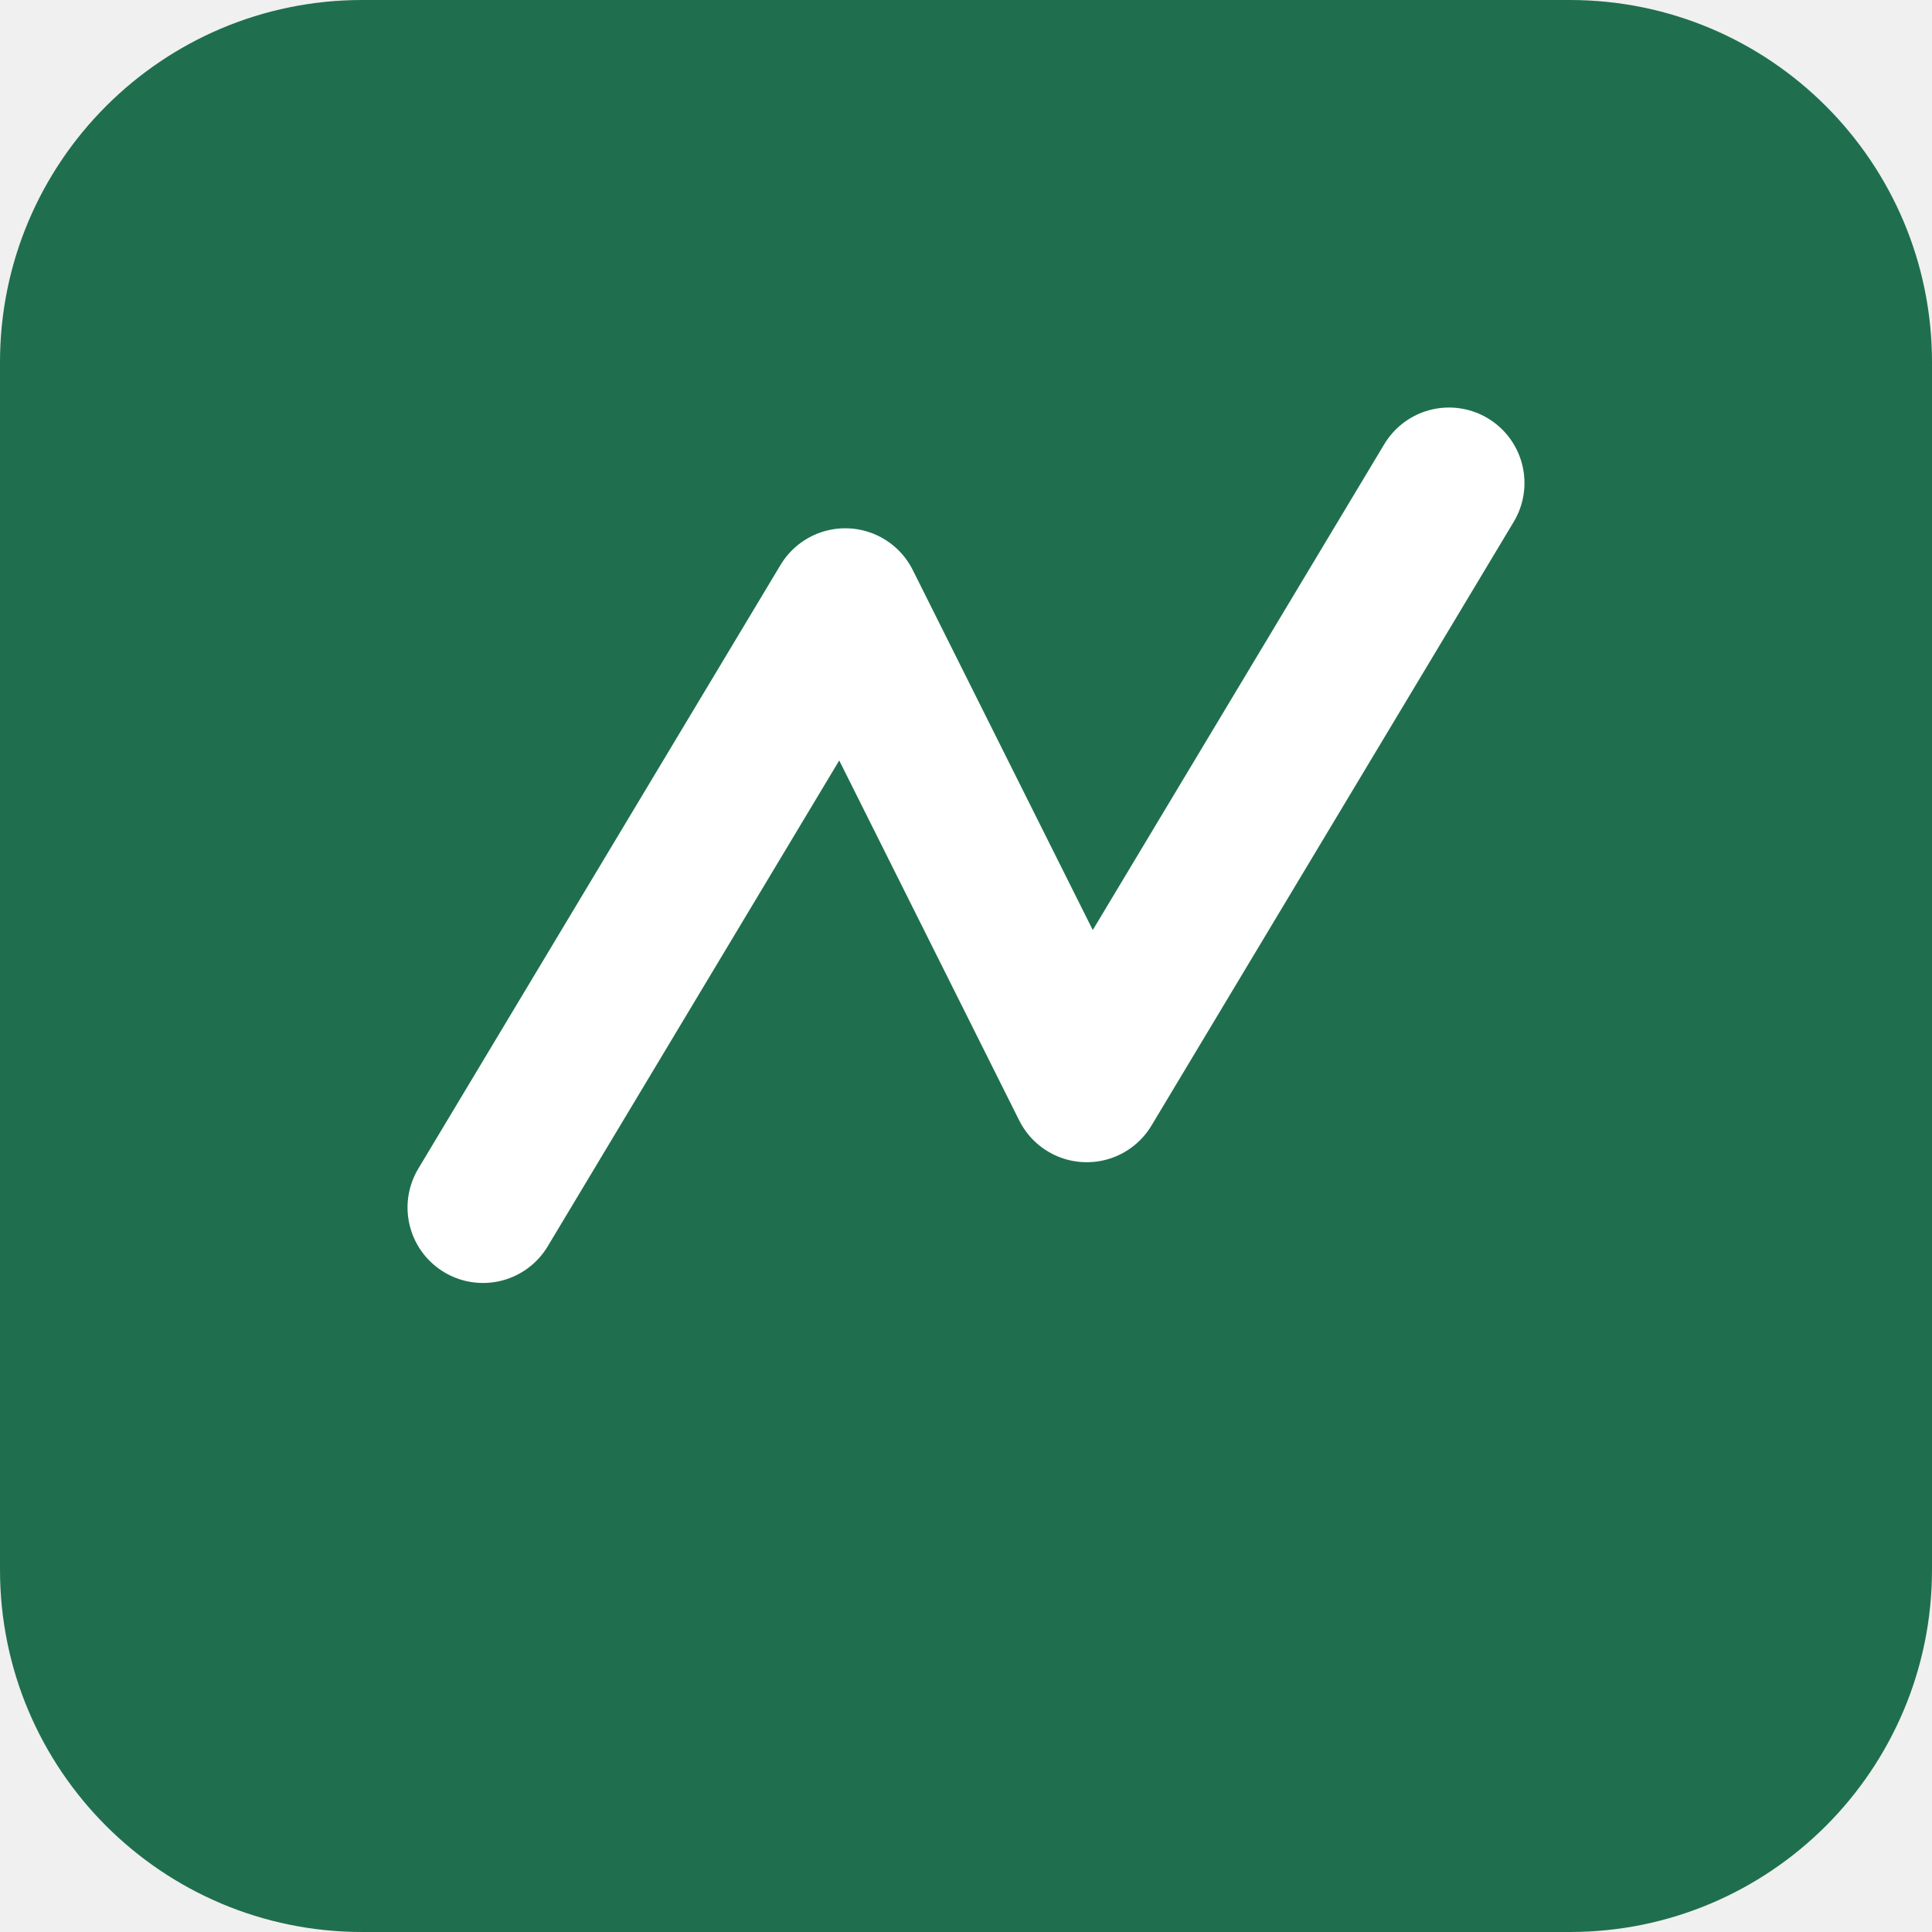
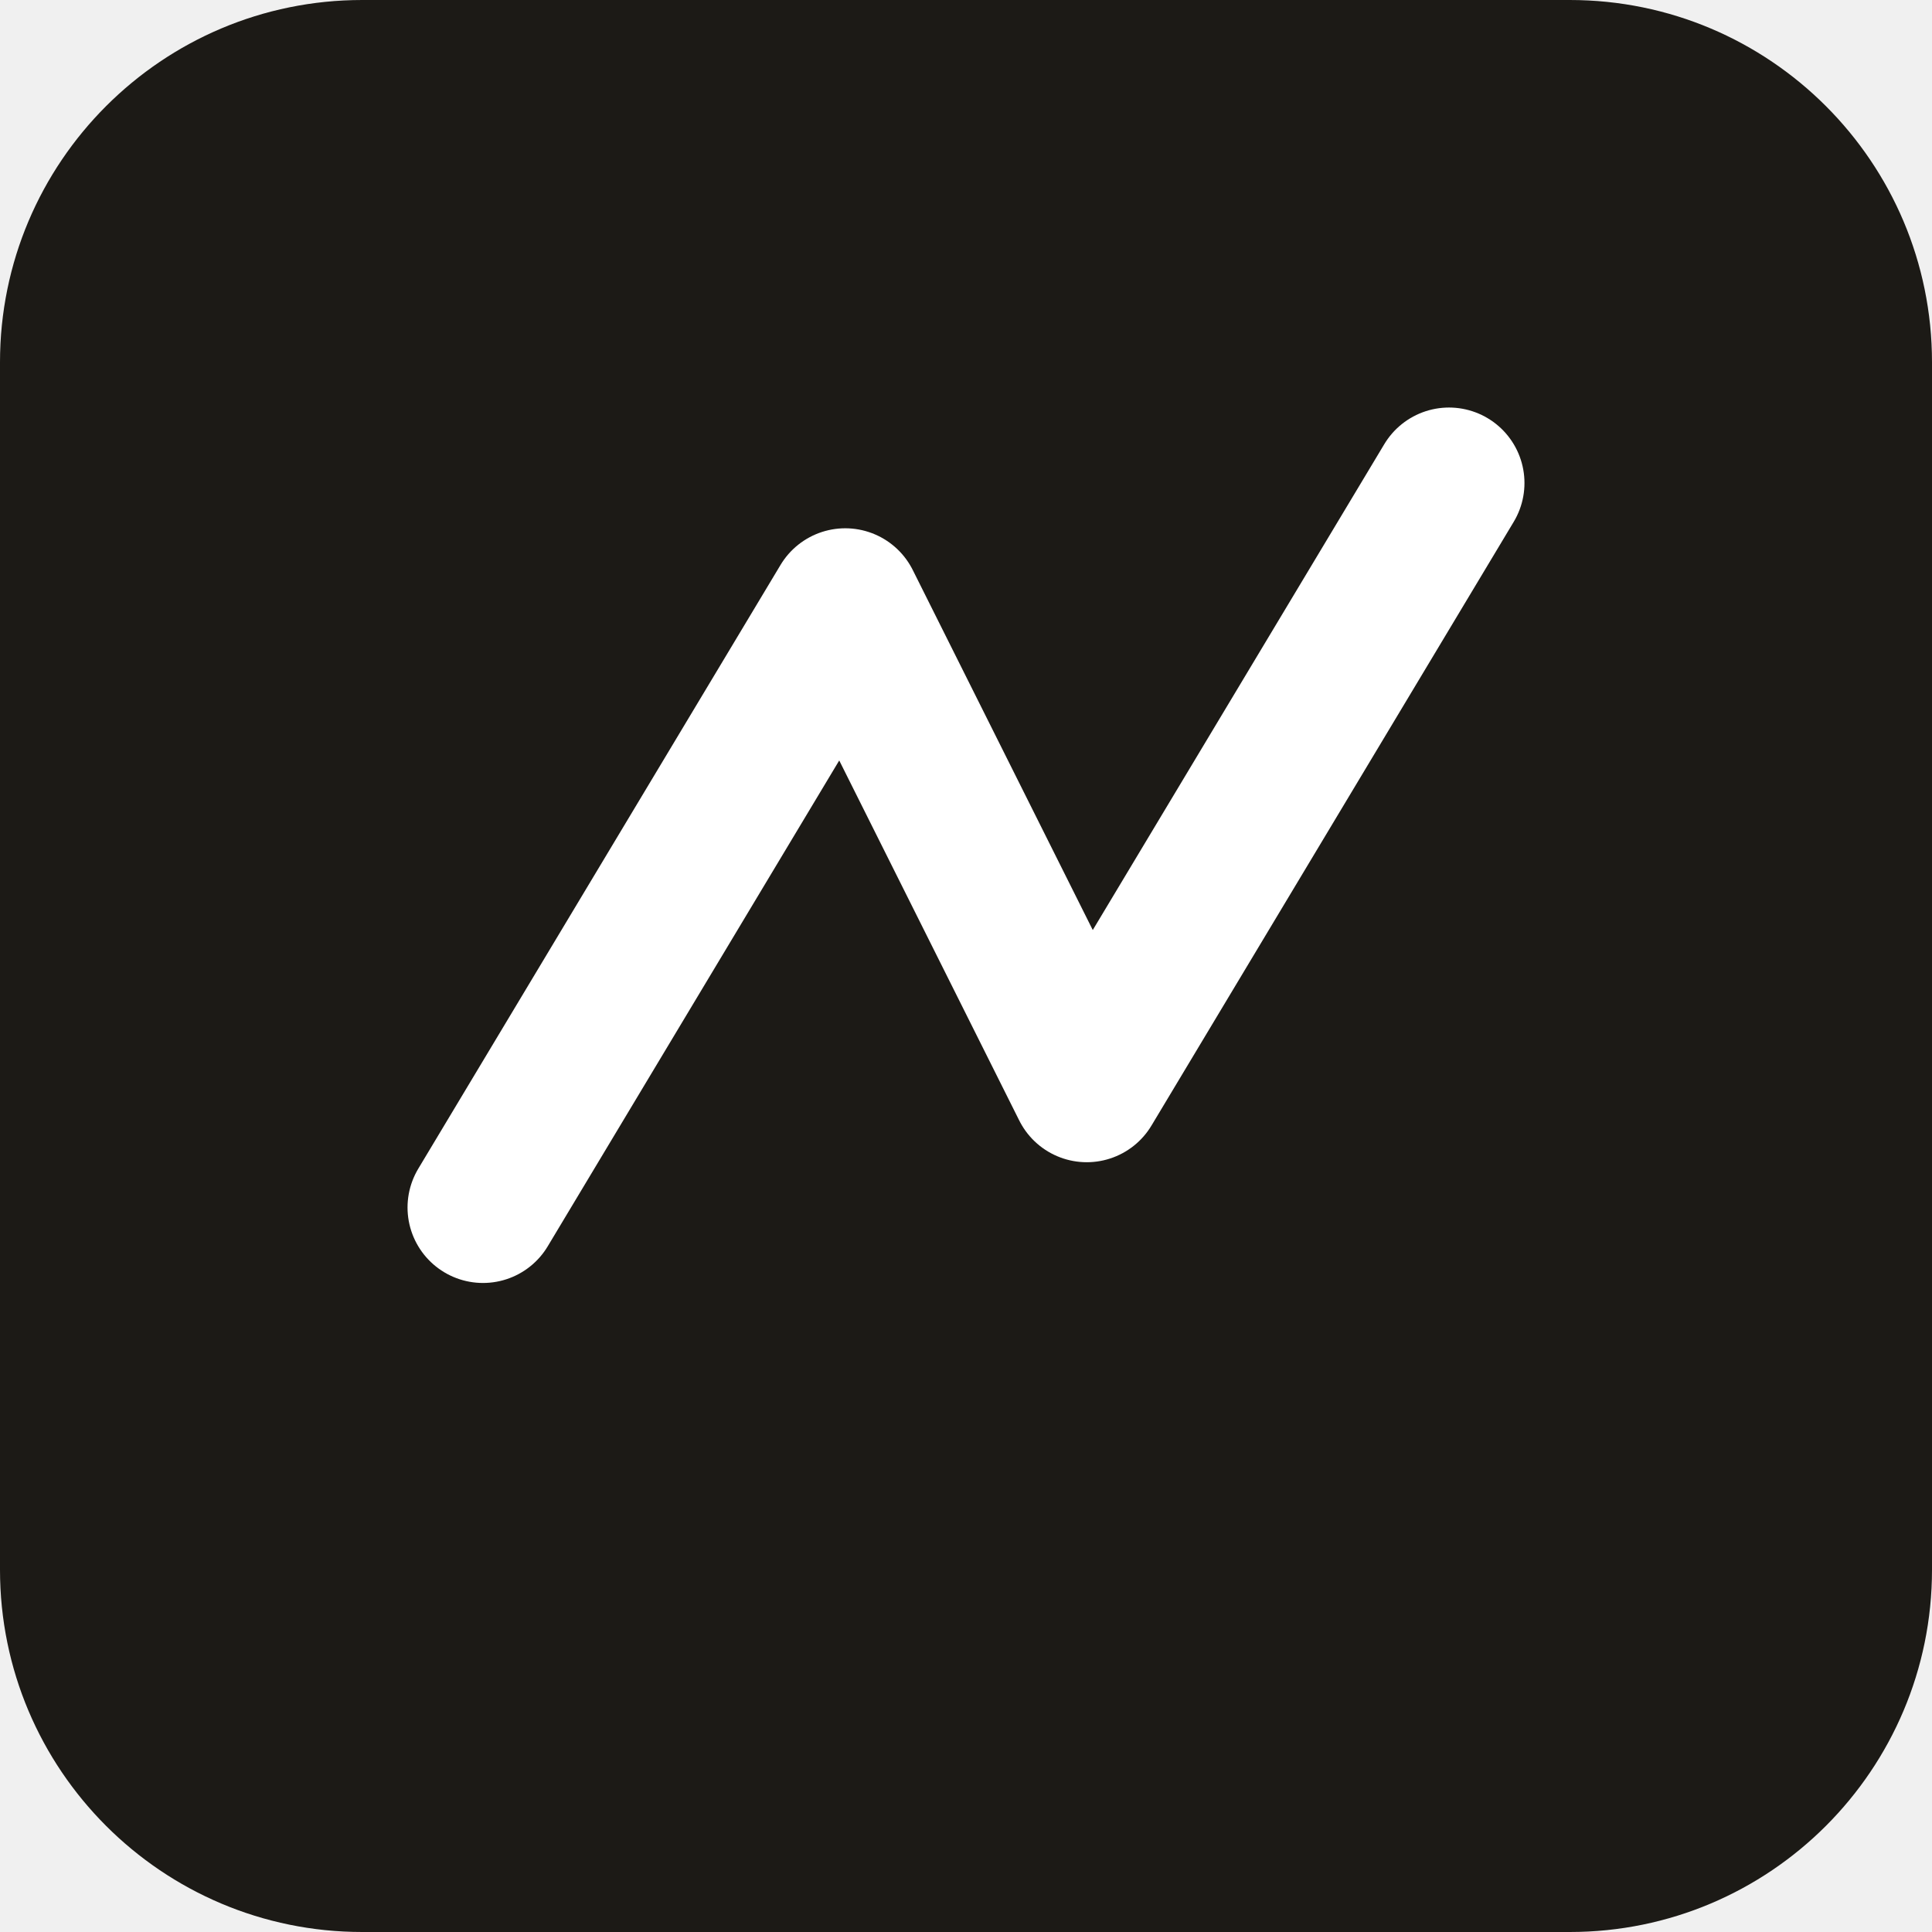
<svg xmlns="http://www.w3.org/2000/svg" viewBox="0 0 32 32">
-   <rect width="32" height="32" rx="6" fill="#1f6f4f" />
+   <rect width="32" height="32" rx="6" fill="#1c1a16" />
  <path d="M8 20 L14 10 L18 18 L24 8" stroke="#ffffff" stroke-width="2.5" fill="none" stroke-linecap="round" stroke-linejoin="round" />
</svg>
